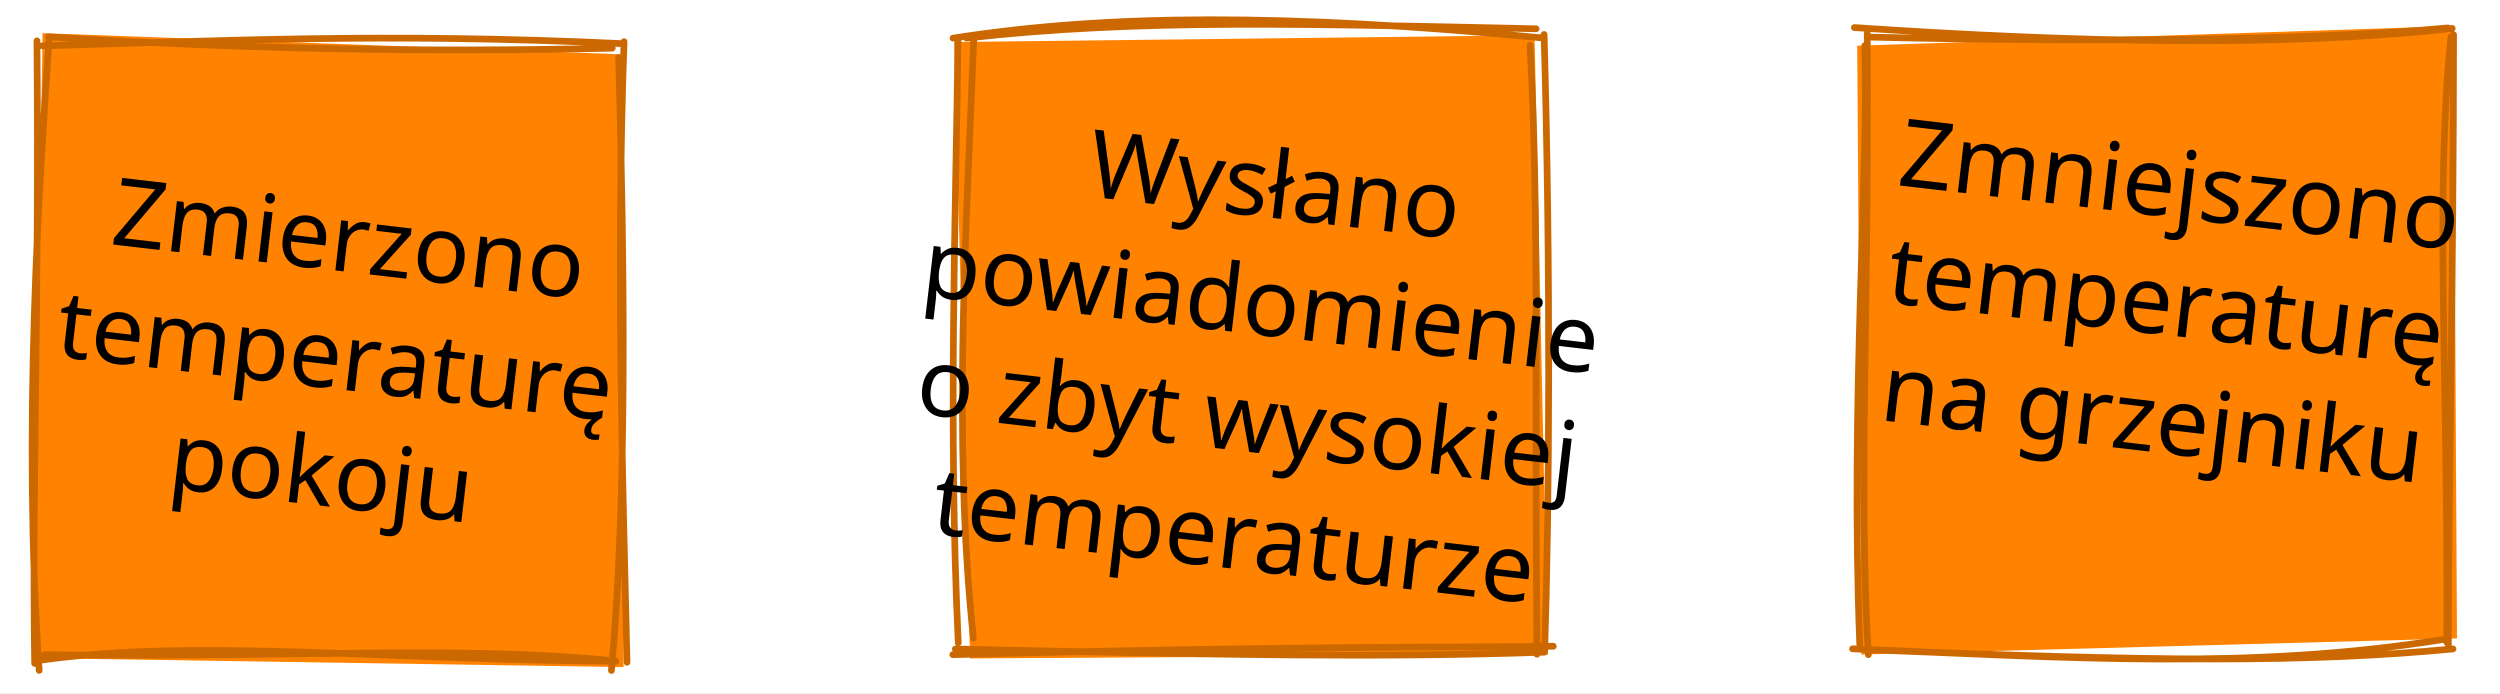
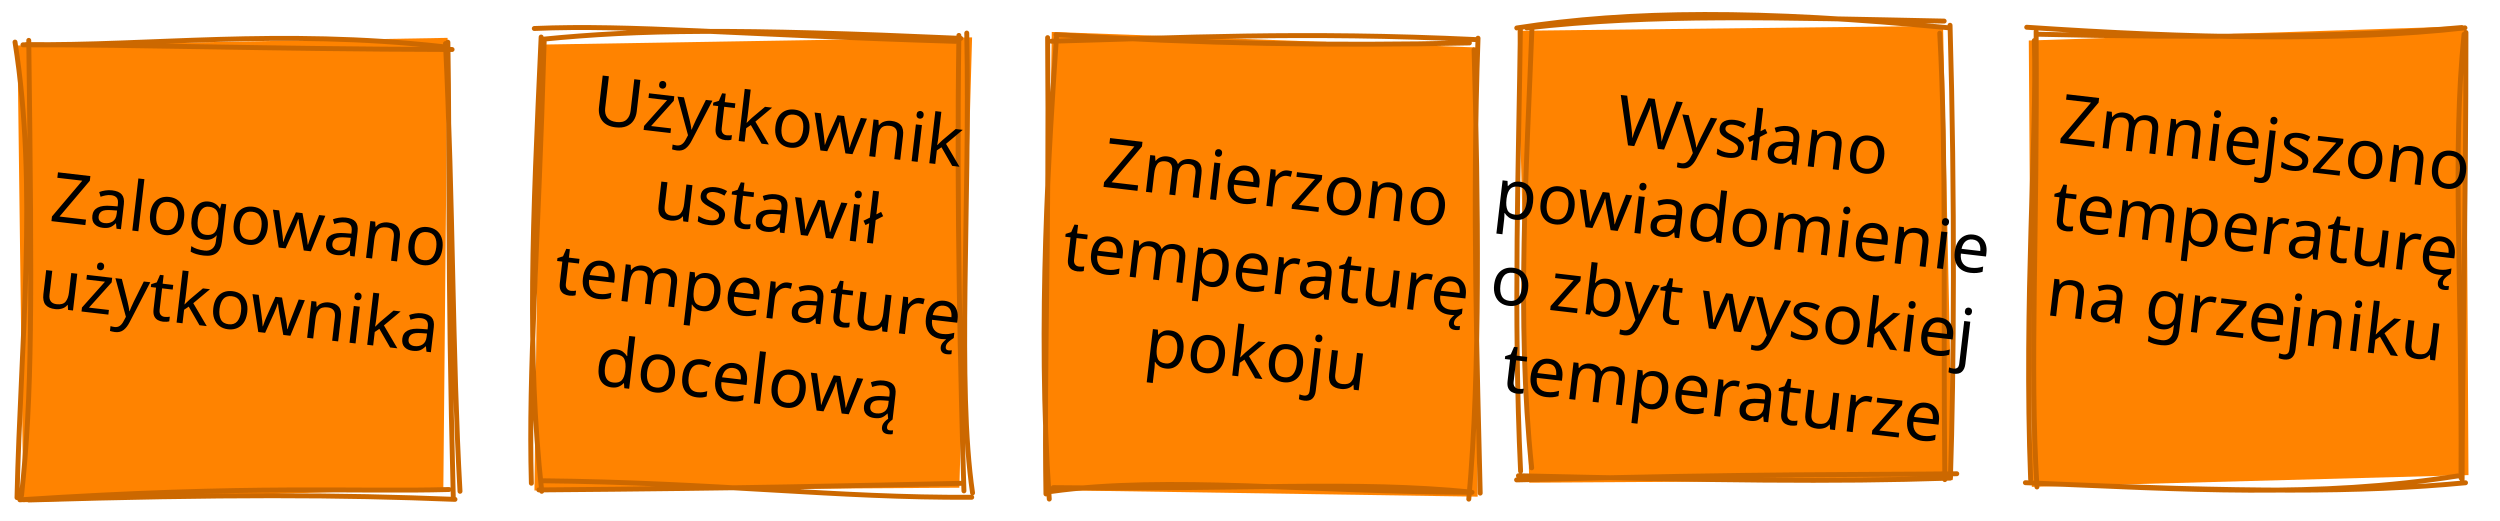
- <svg xmlns="http://www.w3.org/2000/svg" version="1.1" viewBox="0 0 743.606 206.167" width="743.606" height="206.167">
+ <svg xmlns="http://www.w3.org/2000/svg" version="1.1" viewBox="0 0 1014.348 211.333" width="1014.348" height="211.333">
  <defs>
    <style>
      @font-face {
        font-family: "Virgil";
        src: url("https://excalidraw.com/Virgil.woff2");
      }
      @font-face {
        font-family: "Cascadia";
        src: url("https://excalidraw.com/Cascadia.woff2");
      }
    </style>
  </defs>
-   <rect x="0" y="0" width="743.606" height="206.167" fill="#ffffff" />
-   <g stroke-linecap="round" transform="translate(11.70801 13.16667) rotate(0 86.5 91.5)">
+   <rect x="0" y="0" width="1014.348" height="211.333" fill="#ffffff" />
+   <g stroke-linecap="round" transform="translate(425.7829 16.2619) rotate(0 86.5 91.5)">
    <path d="M0.96 -3.3 L172.37 2.96 L173.76 185.26 L-1.84 182.57" stroke="none" stroke-width="0" fill="#ff8300" />
    <path d="M2.7 -2.21 C61.34 1.5, 115 2.41, 170.4 1.16 M0.84 0.47 C52.43 -0.89, 101.83 -3.58, 173.76 -0.17 M172.31 3.92 C173.99 65.2, 174.91 134.12, 170.16 186.26 M173.91 -0.77 C171.45 67.89, 173.63 133.18, 174.79 183.82 M171.48 183.49 C107.55 183.39, 47.33 176.62, 0.86 183.13 M171.05 183.39 C124.02 178.71, 77.65 182.49, 1.57 181.58 M-0.06 186.23 C-5.04 114.38, 0.06 40.14, 2.87 -1.22 M-1.4 184.15 C-2.22 130.87, 0 79.01, -0.72 -1" stroke="#cc6800" stroke-width="2" fill="none" />
  </g>
-   <g transform="translate(15.51471 55.59654) rotate(6.6502 84 52.5)">
+   <g transform="translate(429.5896 58.69178) rotate(6.6502 84 52.5)">
    <text x="84" y="25" font-family="Virgil, Segoe UI Emoji" font-size="28px" fill="#000000" text-anchor="middle" style="white-space: pre;" direction="ltr">Zmierzono </text>
    <text x="84" y="60" font-family="Virgil, Segoe UI Emoji" font-size="28px" fill="#000000" text-anchor="middle" style="white-space: pre;" direction="ltr">temperaturę</text>
    <text x="84" y="95" font-family="Virgil, Segoe UI Emoji" font-size="28px" fill="#000000" text-anchor="middle" style="white-space: pre;" direction="ltr">pokoju</text>
  </g>
-   <g stroke-linecap="round" transform="translate(285.687 10) rotate(0 86.5 91.5)">
+   <g stroke-linecap="round" transform="translate(825.5981 12.85714) rotate(0 86.5 91.5)">
+     <path d="M-2.44 3.58 L174.94 -2.24 L175.96 179.91 L-1.21 184.69" stroke="none" stroke-width="0" fill="#ff8300" />
+     <path d="M-3.28 -1.8 C62.43 2.64, 124.62 4.05, 174.53 -1.55 M0.73 1.02 C64.6 2.59, 132.25 2.12, 173.26 -1.69 M174.16 1.04 C169.32 48.4, 173.33 99.59, 172.94 181.08 M174.93 0.32 C174.95 68.54, 173.42 140.37, 173.38 181.69 M171.6 180.25 C114.36 189.31, 62.11 185.69, -3.82 182.99 M174.76 183.02 C131.62 187.11, 85.89 186.84, -0.08 183.19 M-1.69 181.56 C-4.5 109.63, 0.98 42.52, -0.19 3.58 M0.87 184.72 C-2.16 133.97, 1.12 84.41, 0.54 -0.07" stroke="#cc6800" stroke-width="2" fill="none" />
+   </g>
+   <g transform="translate(830.8333 42.42987) rotate(6.6502 84 52.5)">
+     <text x="84" y="25" font-family="Virgil, Segoe UI Emoji" font-size="28px" fill="#000000" text-anchor="middle" style="white-space: pre;" direction="ltr">Zmniejszono</text>
+     <text x="84" y="60" font-family="Virgil, Segoe UI Emoji" font-size="28px" fill="#000000" text-anchor="middle" style="white-space: pre;" direction="ltr">temperaturę</text>
+     <text x="84" y="95" font-family="Virgil, Segoe UI Emoji" font-size="28px" fill="#000000" text-anchor="middle" style="white-space: pre;" direction="ltr">na grzejniku</text>
+   </g>
+   <g stroke-linecap="round" transform="translate(10 18.33333) rotate(0 86.5 91.5)">
+     <path d="M-2.91 0.13 L171.6 -2.98 L169.88 179.81 L-0.56 185.44" stroke="none" stroke-width="0" fill="#ff8300" />
+     <path d="M0.57 -0.25 C50.72 0.39, 102.94 -6.77, 169.42 0.57 M-0.69 -0.15 C47.59 -0.27, 95.56 1.55, 173.43 1.75 M170.75 -0.67 C173.87 63.65, 173.55 126.17, 176.64 181.01 M171.72 -1.21 C172.55 45.05, 171.42 87.43, 173.93 184.24 M172.15 180.28 C135.04 181.35, 92.81 178.3, -1.94 184.47 M174.6 184.28 C127.54 182.37, 81.34 182.17, 1.69 184.53 M-3.1 183.57 C-1.64 119.39, 5.46 57.77, -3.91 -1.26 M-1.3 183 C3.08 141.93, 3.03 105.73, 1.67 -1.95" stroke="#cc6800" stroke-width="2" fill="none" />
+   </g>
+   <g transform="translate(19.33333 73.88095) rotate(6.6502 79.5 35)">
+     <text x="79.5" y="25" font-family="Virgil, Segoe UI Emoji" font-size="28px" fill="#000000" text-anchor="middle" style="white-space: pre;" direction="ltr">Zalogowano</text>
+     <text x="79.5" y="60" font-family="Virgil, Segoe UI Emoji" font-size="28px" fill="#000000" text-anchor="middle" style="white-space: pre;" direction="ltr">użytkownika</text>
+   </g>
+   <g stroke-linecap="round" transform="translate(617.619 10) rotate(0 86.5 91.5)">
    <path d="M-1.84 2.49 L170.75 0.49 L174.7 184.78 L2.86 185.85" stroke="none" stroke-width="0" fill="#ff8300" />
    <path d="M-2.21 1.35 C43.55 -5.8, 96.83 -6.06, 172.64 1.24 M1.83 1.34 C52.96 -4.51, 105.09 -2.82, 171.21 -1.44 M169.41 3.47 C172.23 55.42, 170.72 108.57, 171.47 184.6 M173.59 0.25 C175.59 69.64, 175.18 141.32, 173.75 183.7 M176.32 182.22 C139.5 182.67, 100.27 182.08, -2.28 184.72 M173.63 183.99 C125.47 185.63, 78.67 184.84, -1.53 183.03 M3.84 179.81 C-2.48 119.79, 1.94 55.42, 3.99 0.48 M-0.66 181.19 C-3.66 117.37, -1.4 55.21, -0.73 1.21" stroke="#cc6800" stroke-width="2" fill="none" />
  </g>
-   <g transform="translate(268.8957 39.45499) rotate(6.6502 104 70)">
+   <g transform="translate(600.8277 39.45499) rotate(6.6502 104 70)">
    <text x="104" y="25" font-family="Virgil, Segoe UI Emoji" font-size="28px" fill="#000000" text-anchor="middle" style="white-space: pre;" direction="ltr">Wysłano</text>
    <text x="104" y="60" font-family="Virgil, Segoe UI Emoji" font-size="28px" fill="#000000" text-anchor="middle" style="white-space: pre;" direction="ltr">powiadomienie</text>
    <text x="104" y="95" font-family="Virgil, Segoe UI Emoji" font-size="28px" fill="#000000" text-anchor="middle" style="white-space: pre;" direction="ltr">o zbyt wysokiej</text>
    <text x="104" y="130" font-family="Virgil, Segoe UI Emoji" font-size="28px" fill="#000000" text-anchor="middle" style="white-space: pre;" direction="ltr">temperaturze</text>
  </g>
-   <g stroke-linecap="round" transform="translate(554.8565 10) rotate(0 86.5 91.5)">
-     <path d="M-2.44 3.58 L174.94 -2.24 L175.96 179.91 L-1.21 184.69" stroke="none" stroke-width="0" fill="#ff8300" />
-     <path d="M-3.28 -1.8 C62.43 2.64, 124.62 4.05, 174.53 -1.55 M0.73 1.02 C64.6 2.59, 132.25 2.12, 173.26 -1.69 M174.16 1.04 C169.32 48.4, 173.33 99.59, 172.94 181.08 M174.93 0.32 C174.95 68.54, 173.42 140.37, 173.38 181.69 M171.6 180.25 C114.36 189.31, 62.11 185.69, -3.82 182.99 M174.76 183.02 C131.62 187.11, 85.89 186.84, -0.08 183.19 M-1.69 181.56 C-4.5 109.63, 0.98 42.52, -0.19 3.58 M0.87 184.72 C-2.16 133.97, 1.12 84.41, 0.54 -0.07" stroke="#cc6800" stroke-width="2" fill="none" />
+   <g stroke-linecap="round" transform="translate(217.9734 15) rotate(0 86.5 91.5)">
+     <path d="M1.1 3.1 L176.44 0.17 L171.27 182.88 L-1.13 184" stroke="none" stroke-width="0" fill="#ff8300" />
+     <path d="M-1.19 -3.44 C37.98 -5.13, 80.51 -0.92, 169.65 1.77 M2 0.94 C41.45 -2.99, 79.98 -3.53, 171.84 0.57 M174.28 -1.58 C175.66 68.58, 170.22 141.2, 176.63 185 M171.09 -0.63 C170.05 68.47, 171.81 141.07, 173.13 184.17 M176.29 186.76 C121.57 187.1, 73.67 180.82, 1.58 180.06 M172.16 181.09 C128.89 182.03, 85.93 183.12, 0.65 183.78 M-2.38 181.07 C-3.66 133.88, 0.33 88.61, 2.81 1.97 M1.83 184.34 C-4.27 128.25, -1.86 75.48, 1.59 0.03" stroke="#cc6800" stroke-width="2" fill="none" />
  </g>
-   <g transform="translate(560.0918 39.57273) rotate(6.6502 84 52.5)">
-     <text x="84" y="25" font-family="Virgil, Segoe UI Emoji" font-size="28px" fill="#000000" text-anchor="middle" style="white-space: pre;" direction="ltr">Zmniejszono</text>
-     <text x="84" y="60" font-family="Virgil, Segoe UI Emoji" font-size="28px" fill="#000000" text-anchor="middle" style="white-space: pre;" direction="ltr">temperaturę</text>
-     <text x="84" y="95" font-family="Virgil, Segoe UI Emoji" font-size="28px" fill="#000000" text-anchor="middle" style="white-space: pre;" direction="ltr">na grzejniku</text>
+   <g transform="translate(225.4201 33.64546) rotate(6.6502 84 70)">
+     <text x="84" y="25" font-family="Virgil, Segoe UI Emoji" font-size="28px" fill="#000000" text-anchor="middle" style="white-space: pre;" direction="ltr">Użytkownik</text>
+     <text x="84" y="60" font-family="Virgil, Segoe UI Emoji" font-size="28px" fill="#000000" text-anchor="middle" style="white-space: pre;" direction="ltr">ustawił</text>
+     <text x="84" y="95" font-family="Virgil, Segoe UI Emoji" font-size="28px" fill="#000000" text-anchor="middle" style="white-space: pre;" direction="ltr">temperaturę</text>
+     <text x="84" y="130" font-family="Virgil, Segoe UI Emoji" font-size="28px" fill="#000000" text-anchor="middle" style="white-space: pre;" direction="ltr">docelową</text>
  </g>
</svg>
